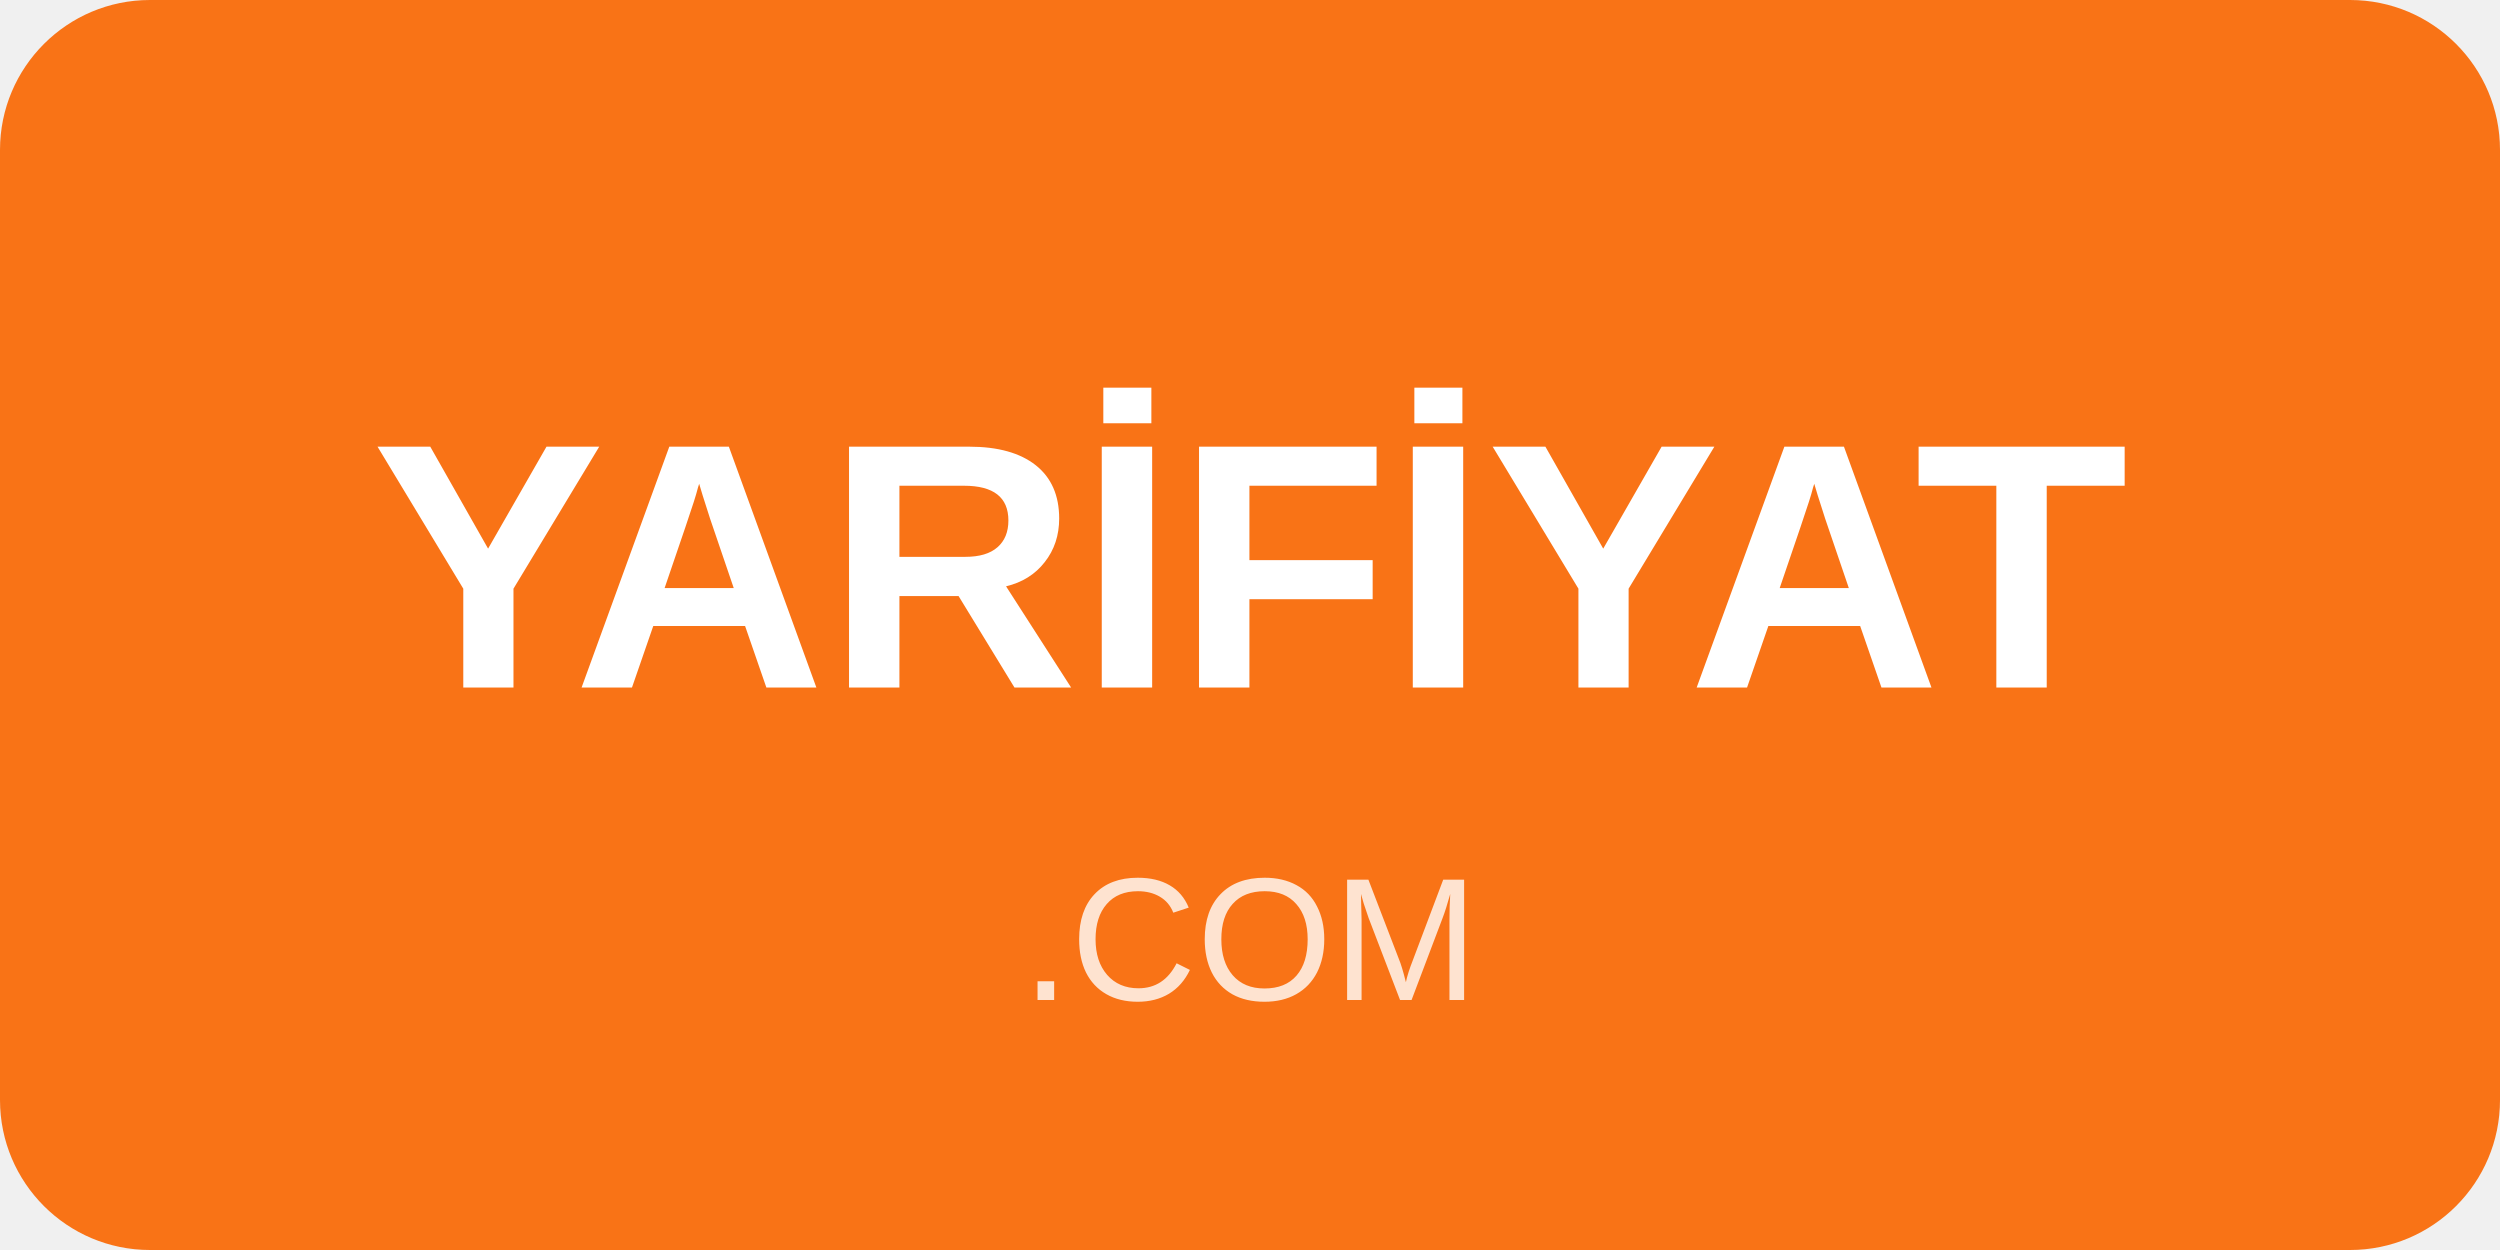
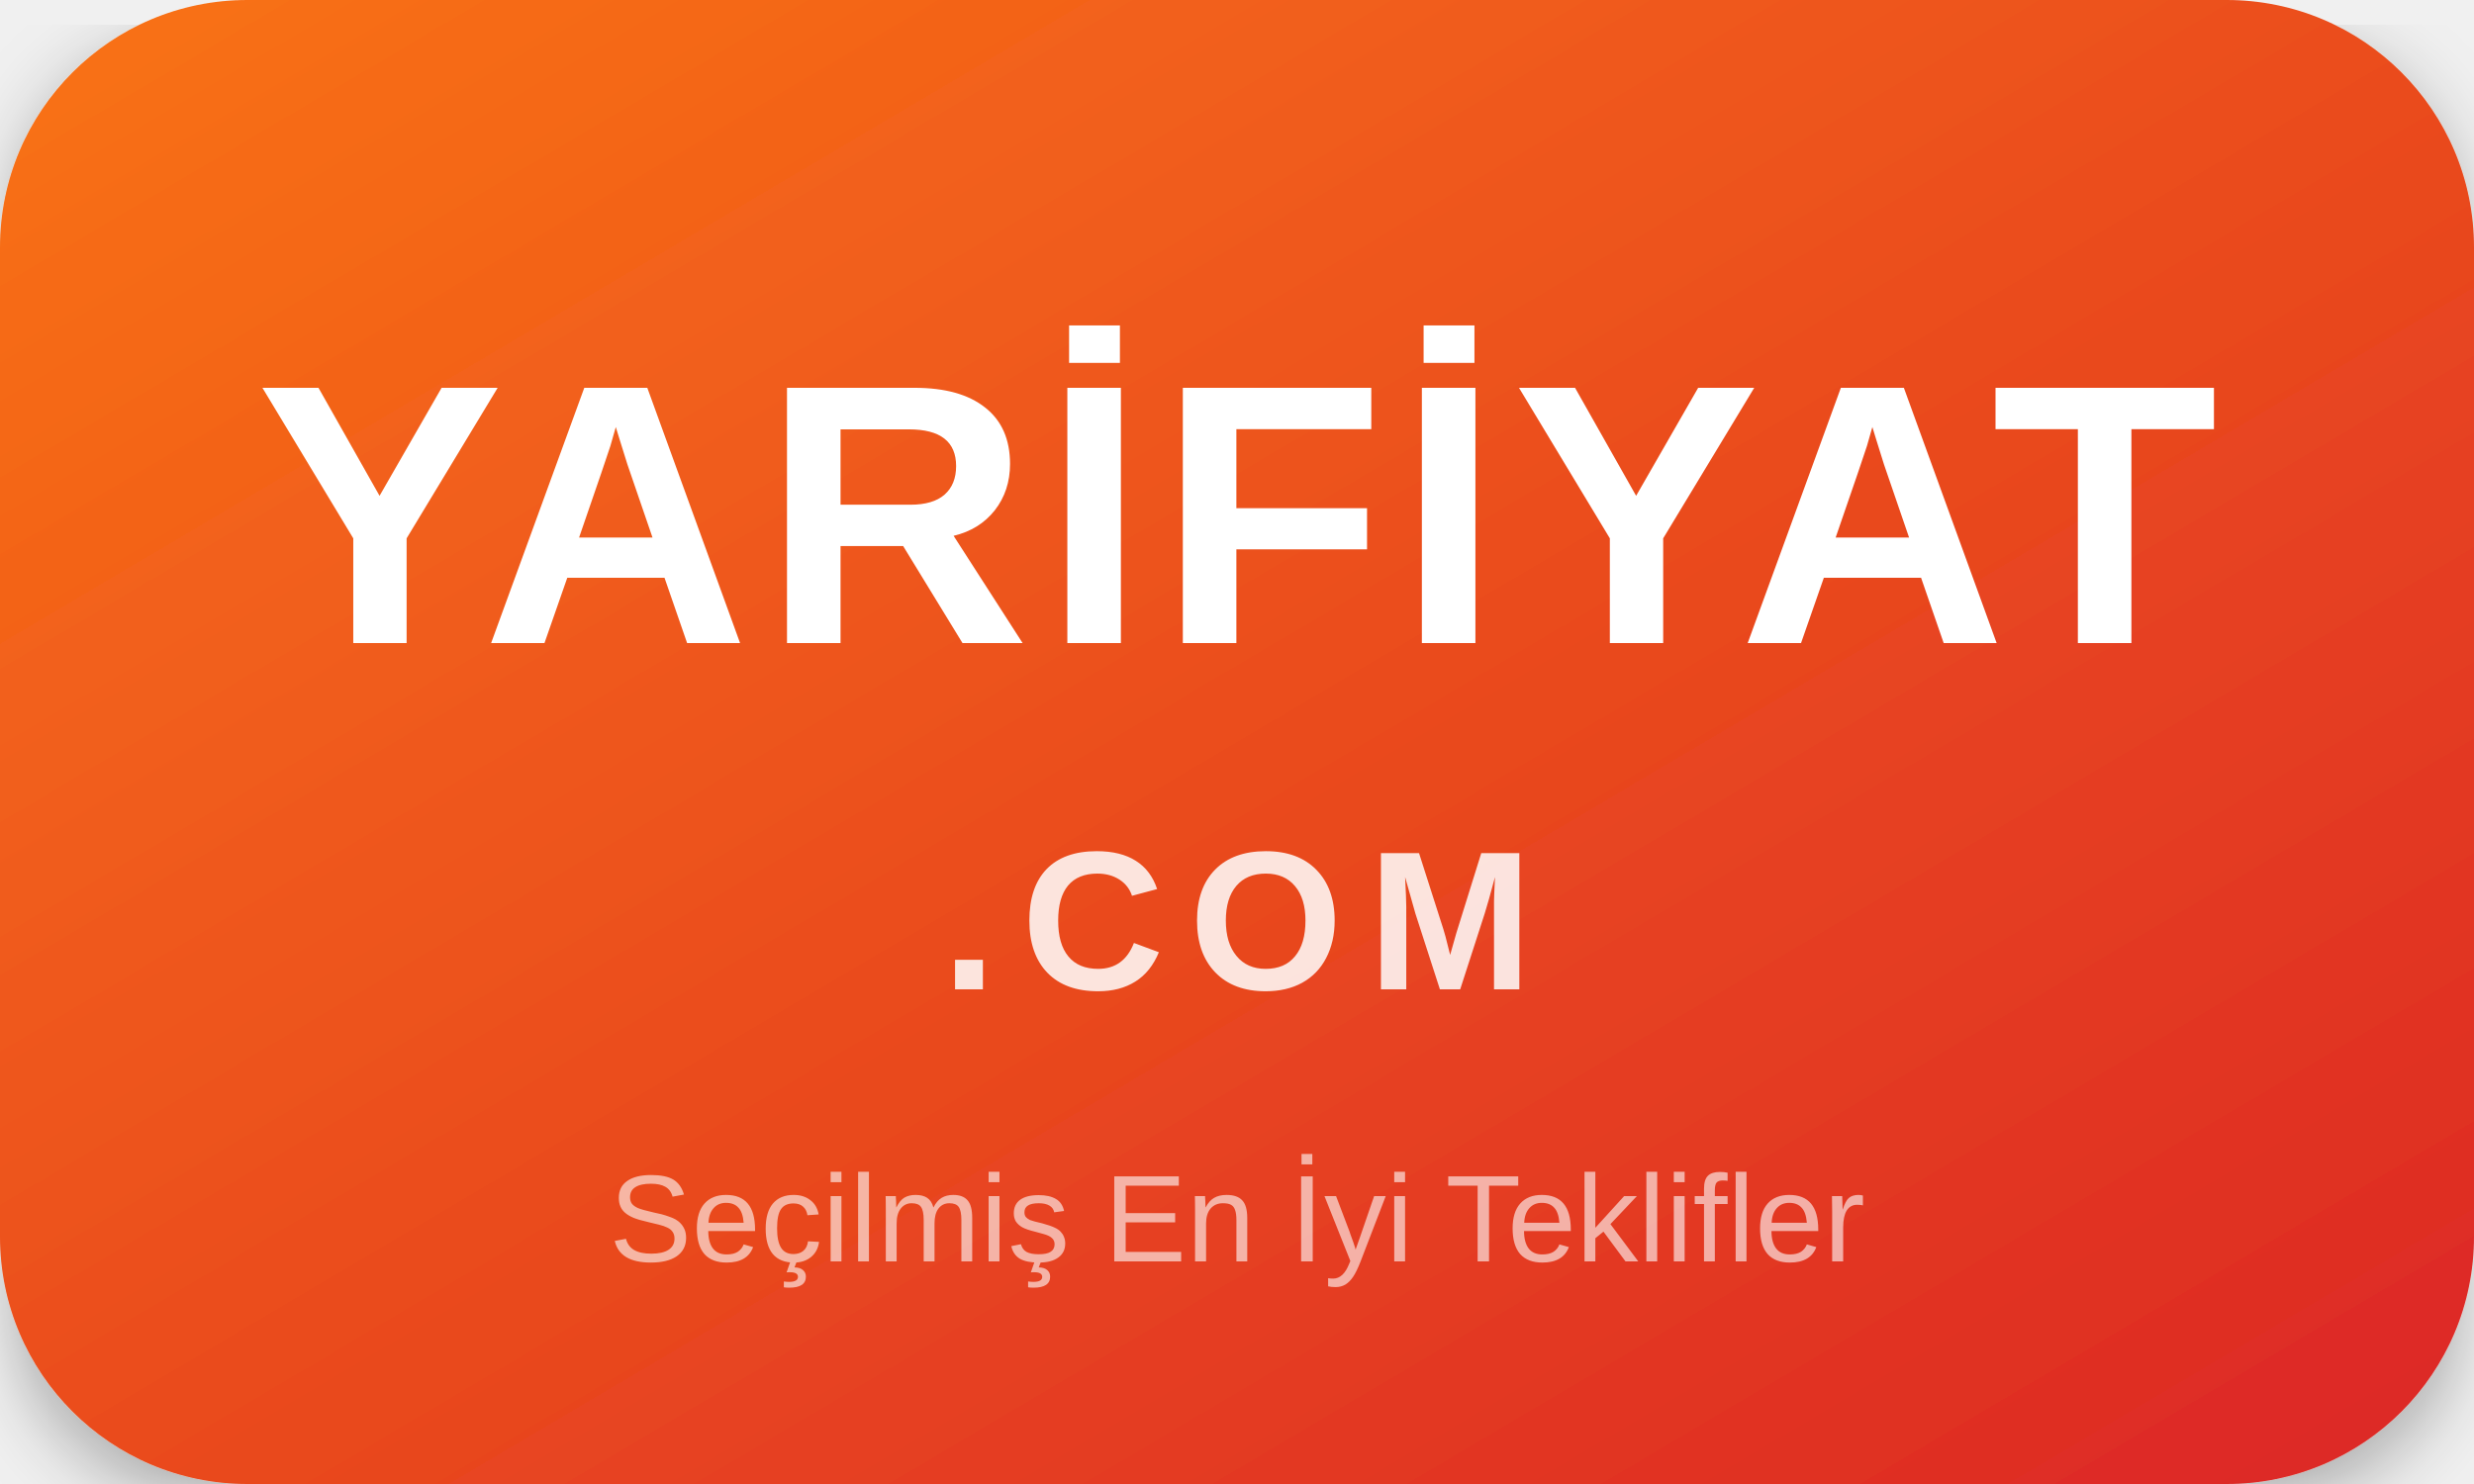
- <svg xmlns="http://www.w3.org/2000/svg" viewBox="0 0 200 100">
-   <rect width="200" height="100" rx="12" fill="#F97316" />
-   <text x="100" y="55" font-family="Arial" font-size="28" font-weight="bold" fill="white" text-anchor="middle">YARİFİYAT</text>
-   <text x="100" y="80" font-family="Arial" font-size="14" fill="rgba(255,255,255,0.8)" text-anchor="middle">.COM</text>
+ <svg xmlns="http://www.w3.org/2000/svg" viewBox="0 0 200 120" width="200" height="120">
+   <defs>
+     <linearGradient id="grad" x1="0%" y1="0%" x2="100%" y2="100%">
+       <stop offset="0%" style="stop-color:#F97316;stop-opacity:1" />
+       <stop offset="100%" style="stop-color:#DC2626;stop-opacity:1" />
+     </linearGradient>
+     <filter id="shadow" x="-5%" y="-5%" width="110%" height="110%">
+       <feDropShadow dx="0" dy="2" stdDeviation="3" flood-opacity="0.3" />
+     </filter>
+   </defs>
+   <rect width="200" height="120" rx="20" fill="url(#grad)" filter="url(#shadow)" />
+   <text x="100" y="52" font-family="'Segoe UI', Arial, sans-serif" font-size="30" font-weight="800" fill="white" text-anchor="middle" letter-spacing="1">
+     YARİFİYAT
+   </text>
+   <text x="100" y="80" font-family="'Segoe UI', Arial, sans-serif" font-size="16" font-weight="600" fill="rgba(255,255,255,0.85)" text-anchor="middle" letter-spacing="2">
+     .COM
+   </text>
+   <text x="100" y="102" font-family="'Segoe UI', Arial, sans-serif" font-size="10" font-weight="400" fill="rgba(255,255,255,0.6)" text-anchor="middle">
+     Seçilmiş En İyi Teklifler
+   </text>
</svg>
